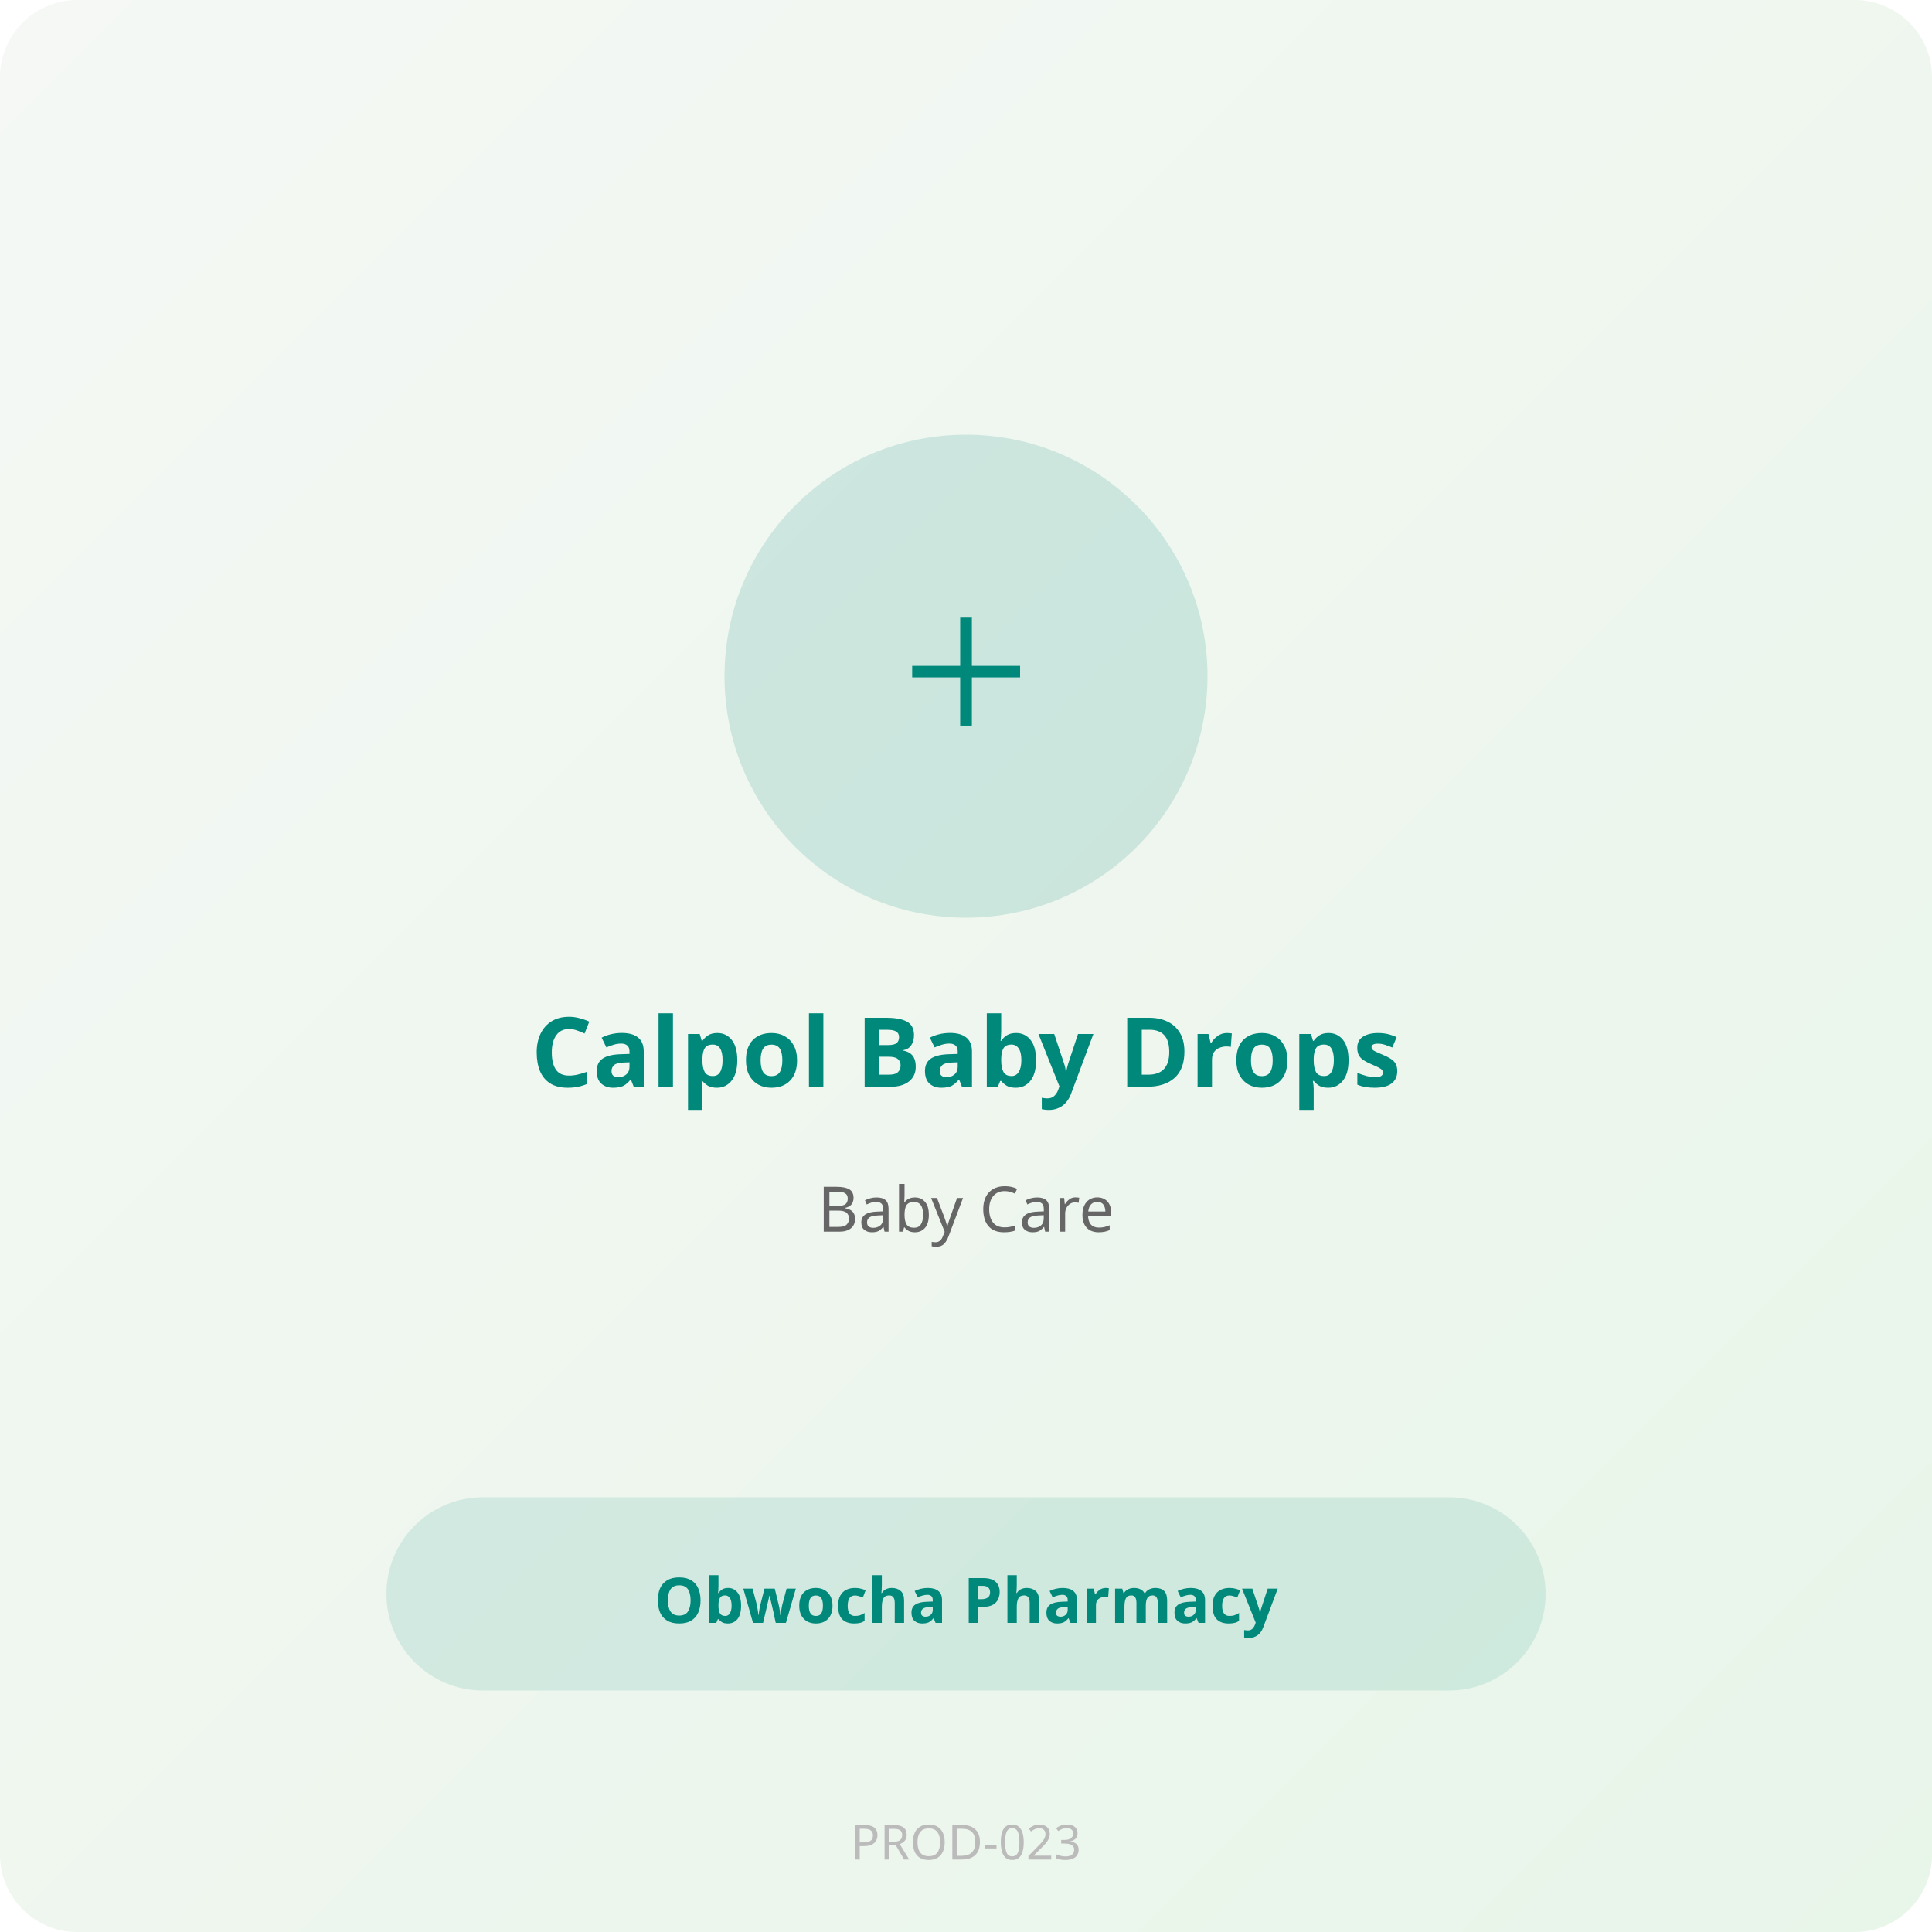
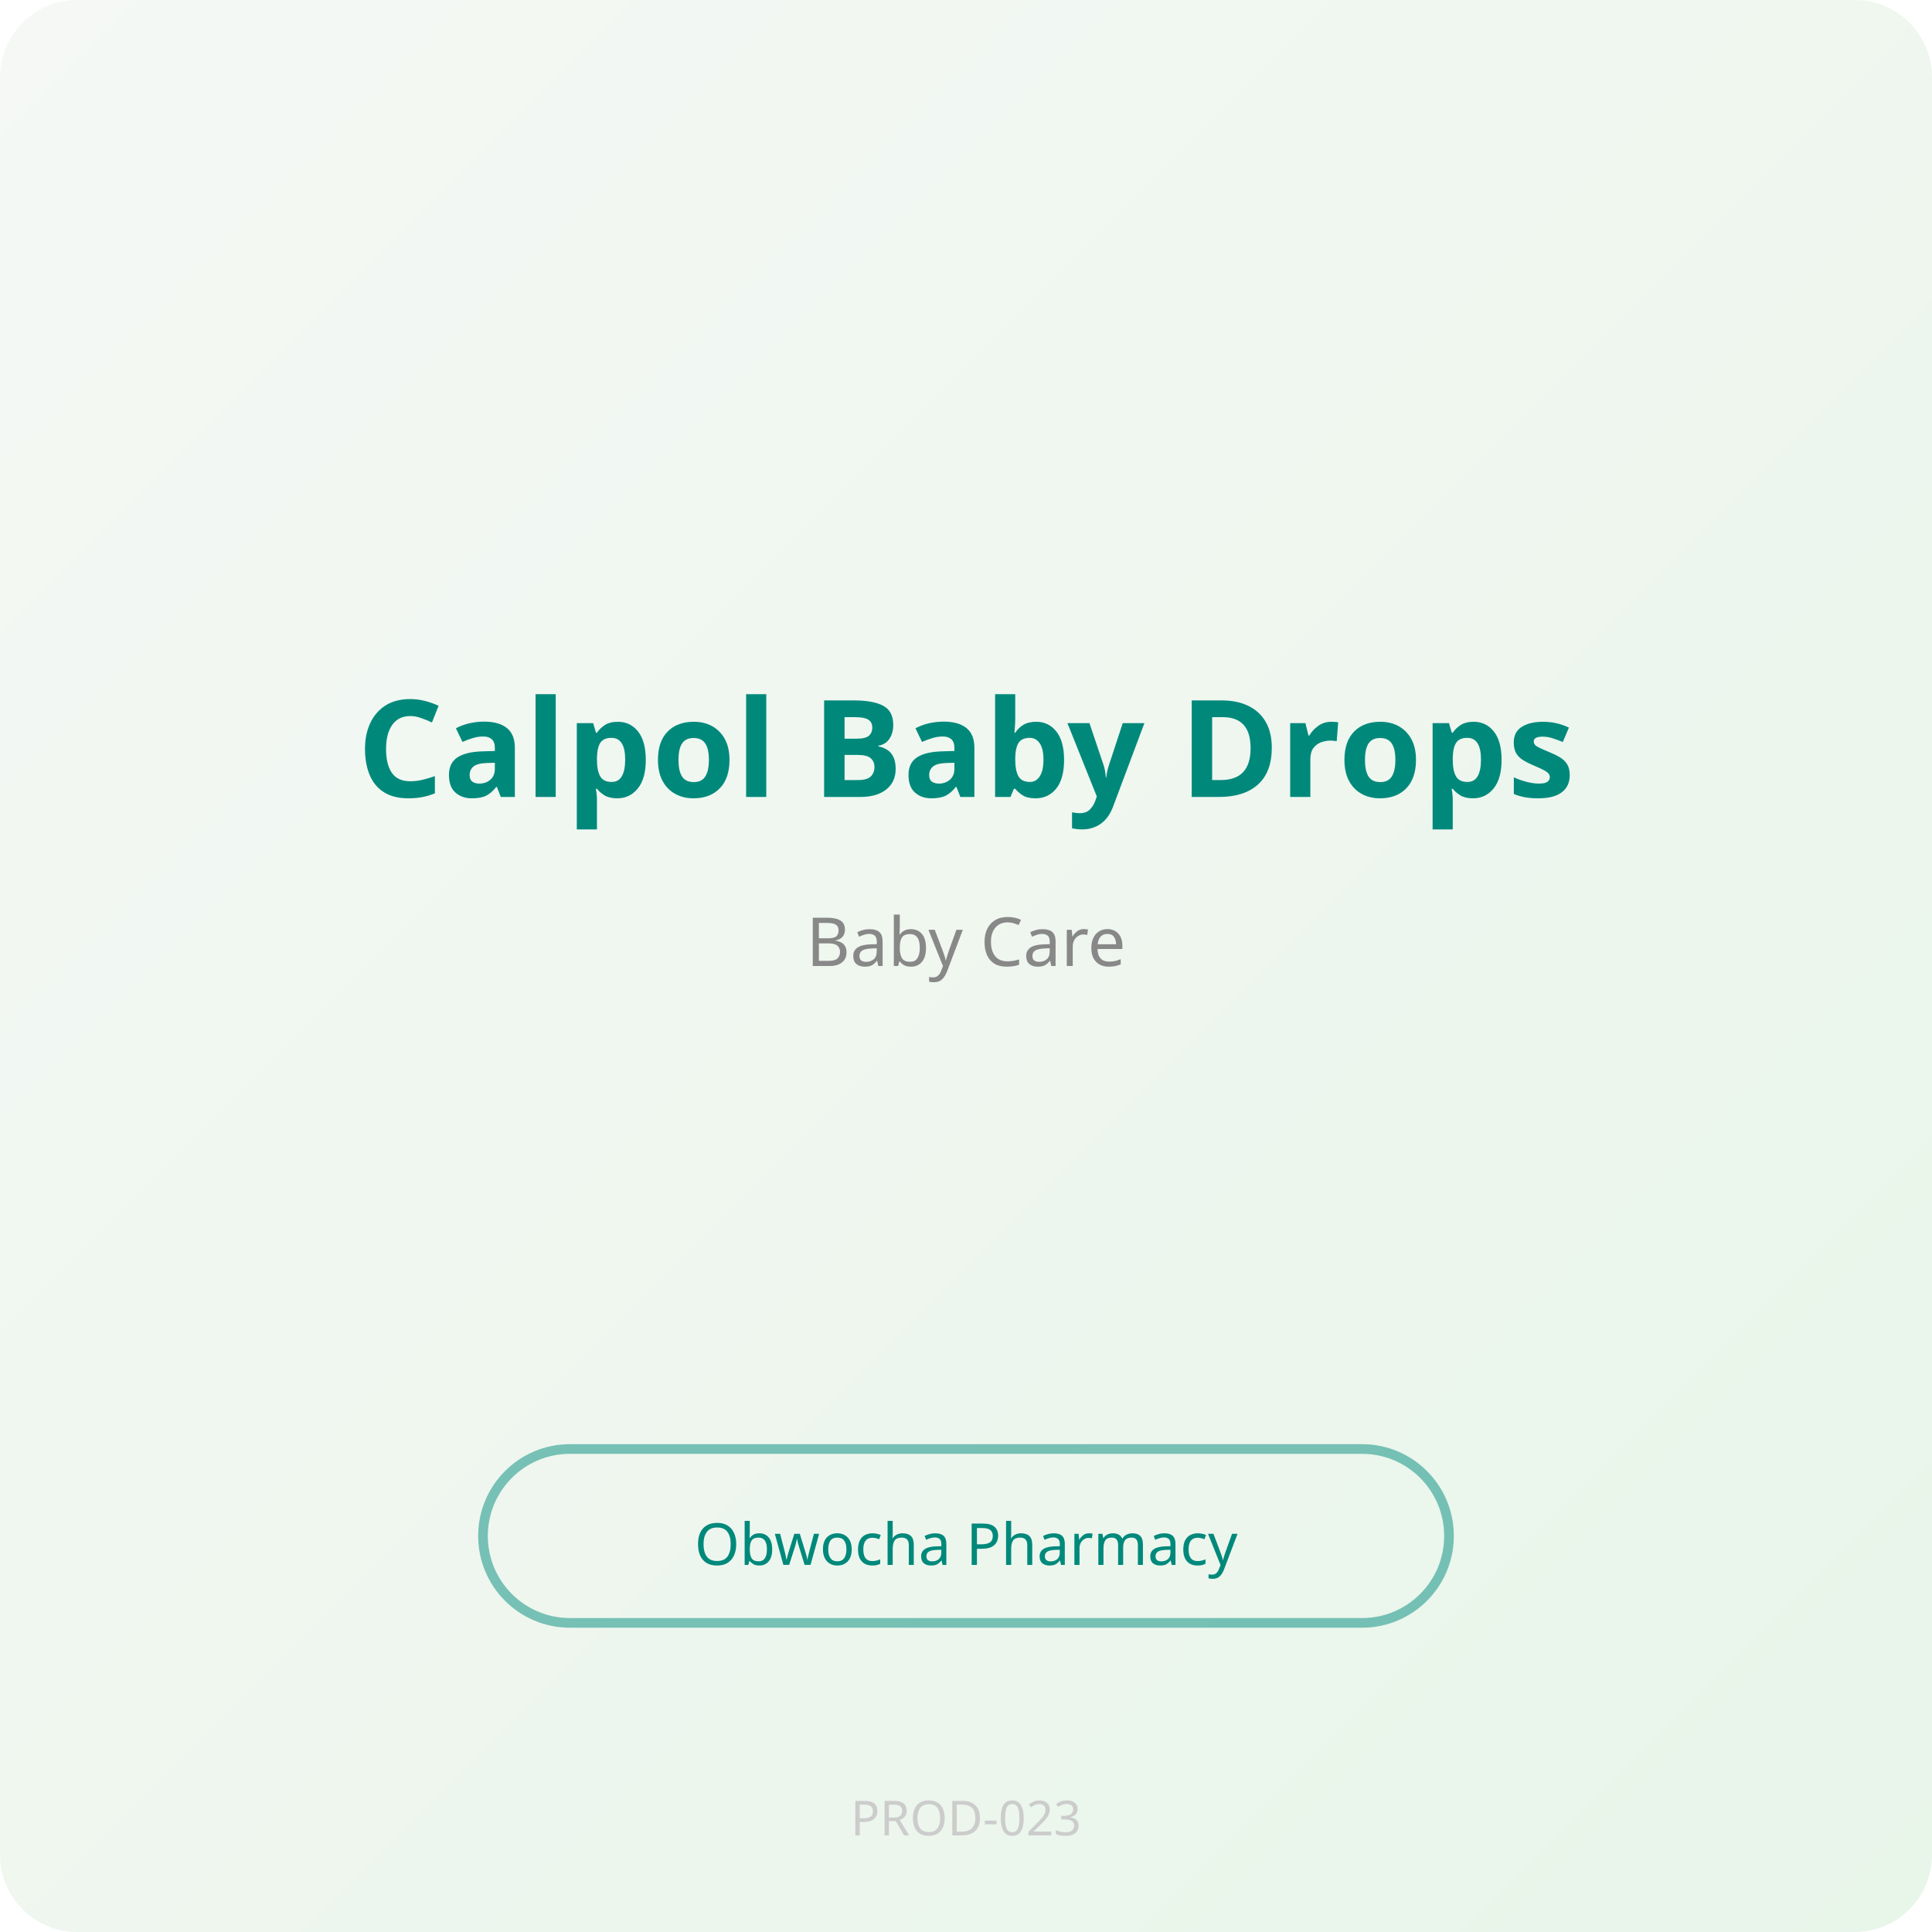
<svg xmlns="http://www.w3.org/2000/svg" width="400" height="400" viewBox="0 0 400 400">
  <defs>
    <linearGradient id="g" x1="0%" y1="0%" x2="100%" y2="100%">
      <stop offset="0%" style="stop-color:#f5f8f5" />
      <stop offset="100%" style="stop-color:#e8f5e9" />
    </linearGradient>
  </defs>
  <rect width="400" height="400" fill="url(#g)" rx="16" />
-   <circle cx="200" cy="140" r="50" fill="#00897b" opacity="0.15" />
-   <text x="200" y="155" text-anchor="middle" font-size="48" fill="#00897b">+</text>
-   <text x="200" y="225" text-anchor="middle" font-family="sans-serif" font-size="20" fill="#00897b" font-weight="bold">Calpol Baby Drops</text>
-   <text x="200" y="255" text-anchor="middle" font-family="sans-serif" font-size="13" fill="#666">Baby Care</text>
-   <rect x="80" y="310" width="240" height="40" rx="20" fill="#00897b" opacity="0.12" />
-   <text x="200" y="336" text-anchor="middle" font-family="sans-serif" font-size="13" fill="#00897b" font-weight="bold">Obwocha Pharmacy</text>
-   <text x="200" y="385" text-anchor="middle" font-family="sans-serif" font-size="10" fill="#bbb">PROD-023</text>
+   <text x="200" y="165" text-anchor="middle" font-family="sans-serif" font-size="28" fill="#00897b" font-weight="bold">Calpol Baby Drops</text>
+   <text x="200" y="200" text-anchor="middle" font-family="sans-serif" font-size="14" fill="#888">Baby Care</text>
+   <rect x="100" y="300" width="200" height="36" rx="18" fill="none" stroke="#00897b" stroke-width="2" opacity="0.5" />
+   <text x="200" y="324" text-anchor="middle" font-family="sans-serif" font-size="12" fill="#00897b">Obwocha Pharmacy</text>
+   <text x="200" y="380" text-anchor="middle" font-family="sans-serif" font-size="10" fill="#ccc">PROD-023</text>
</svg>
